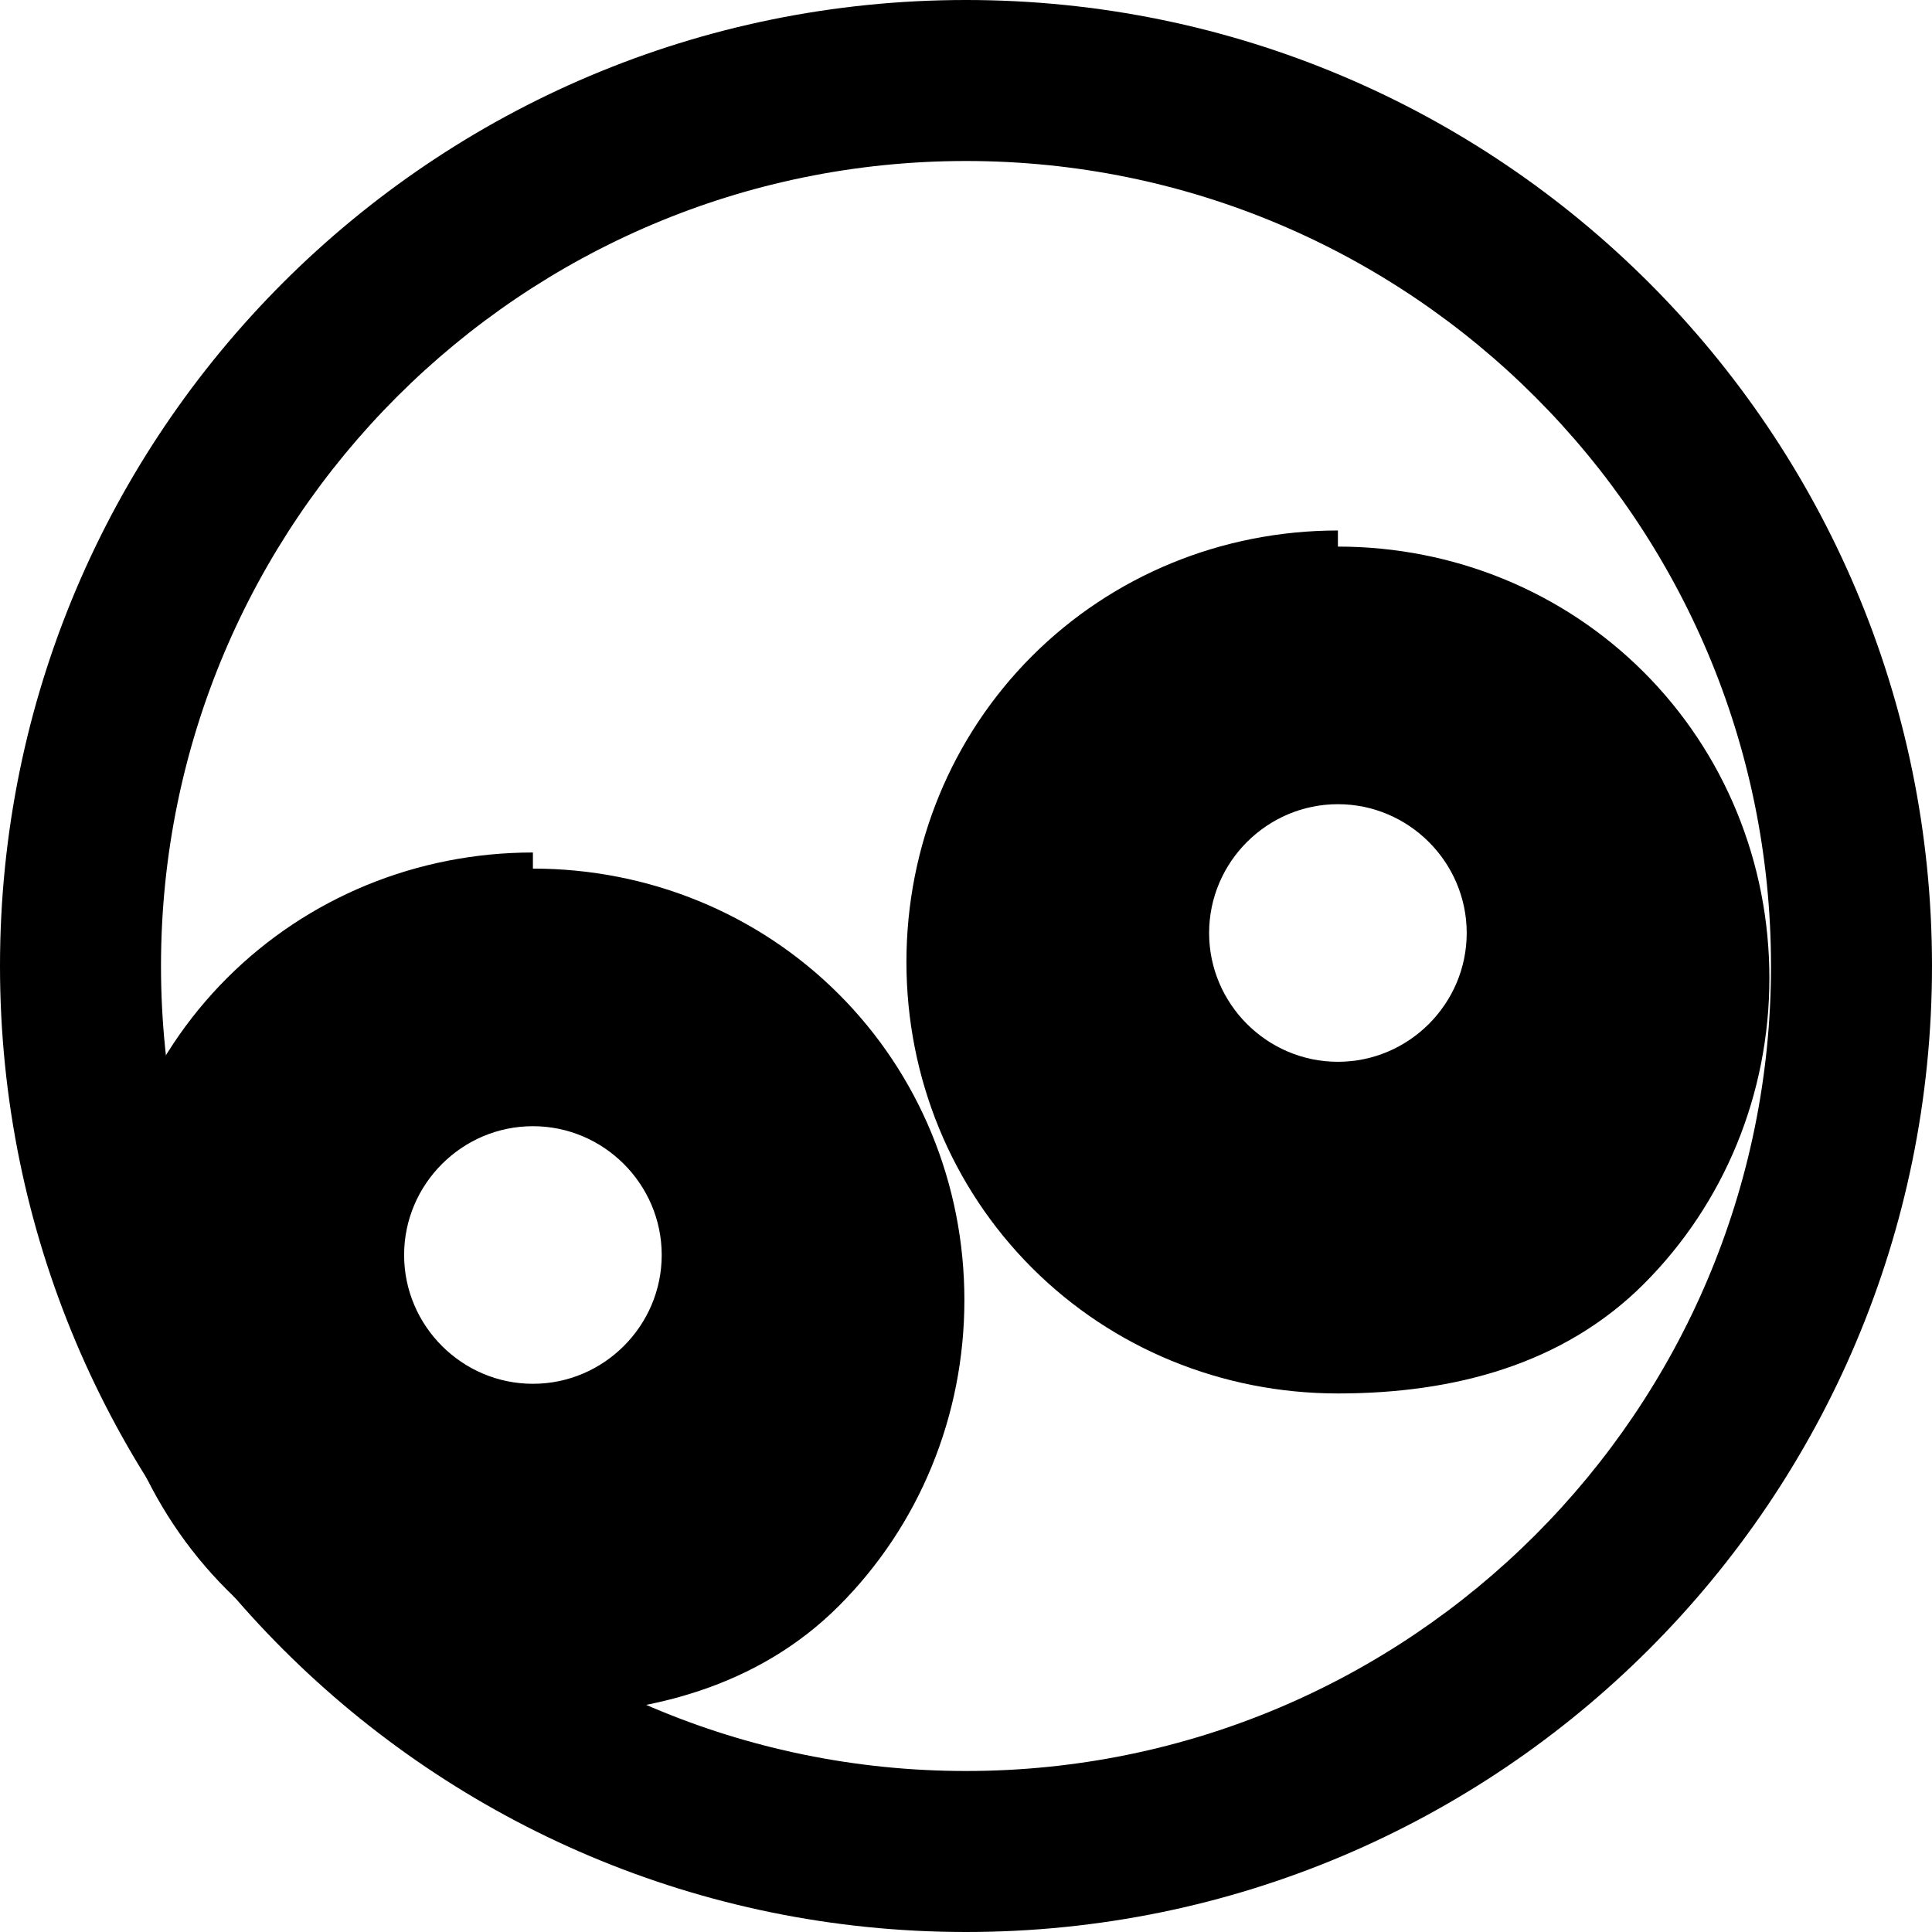
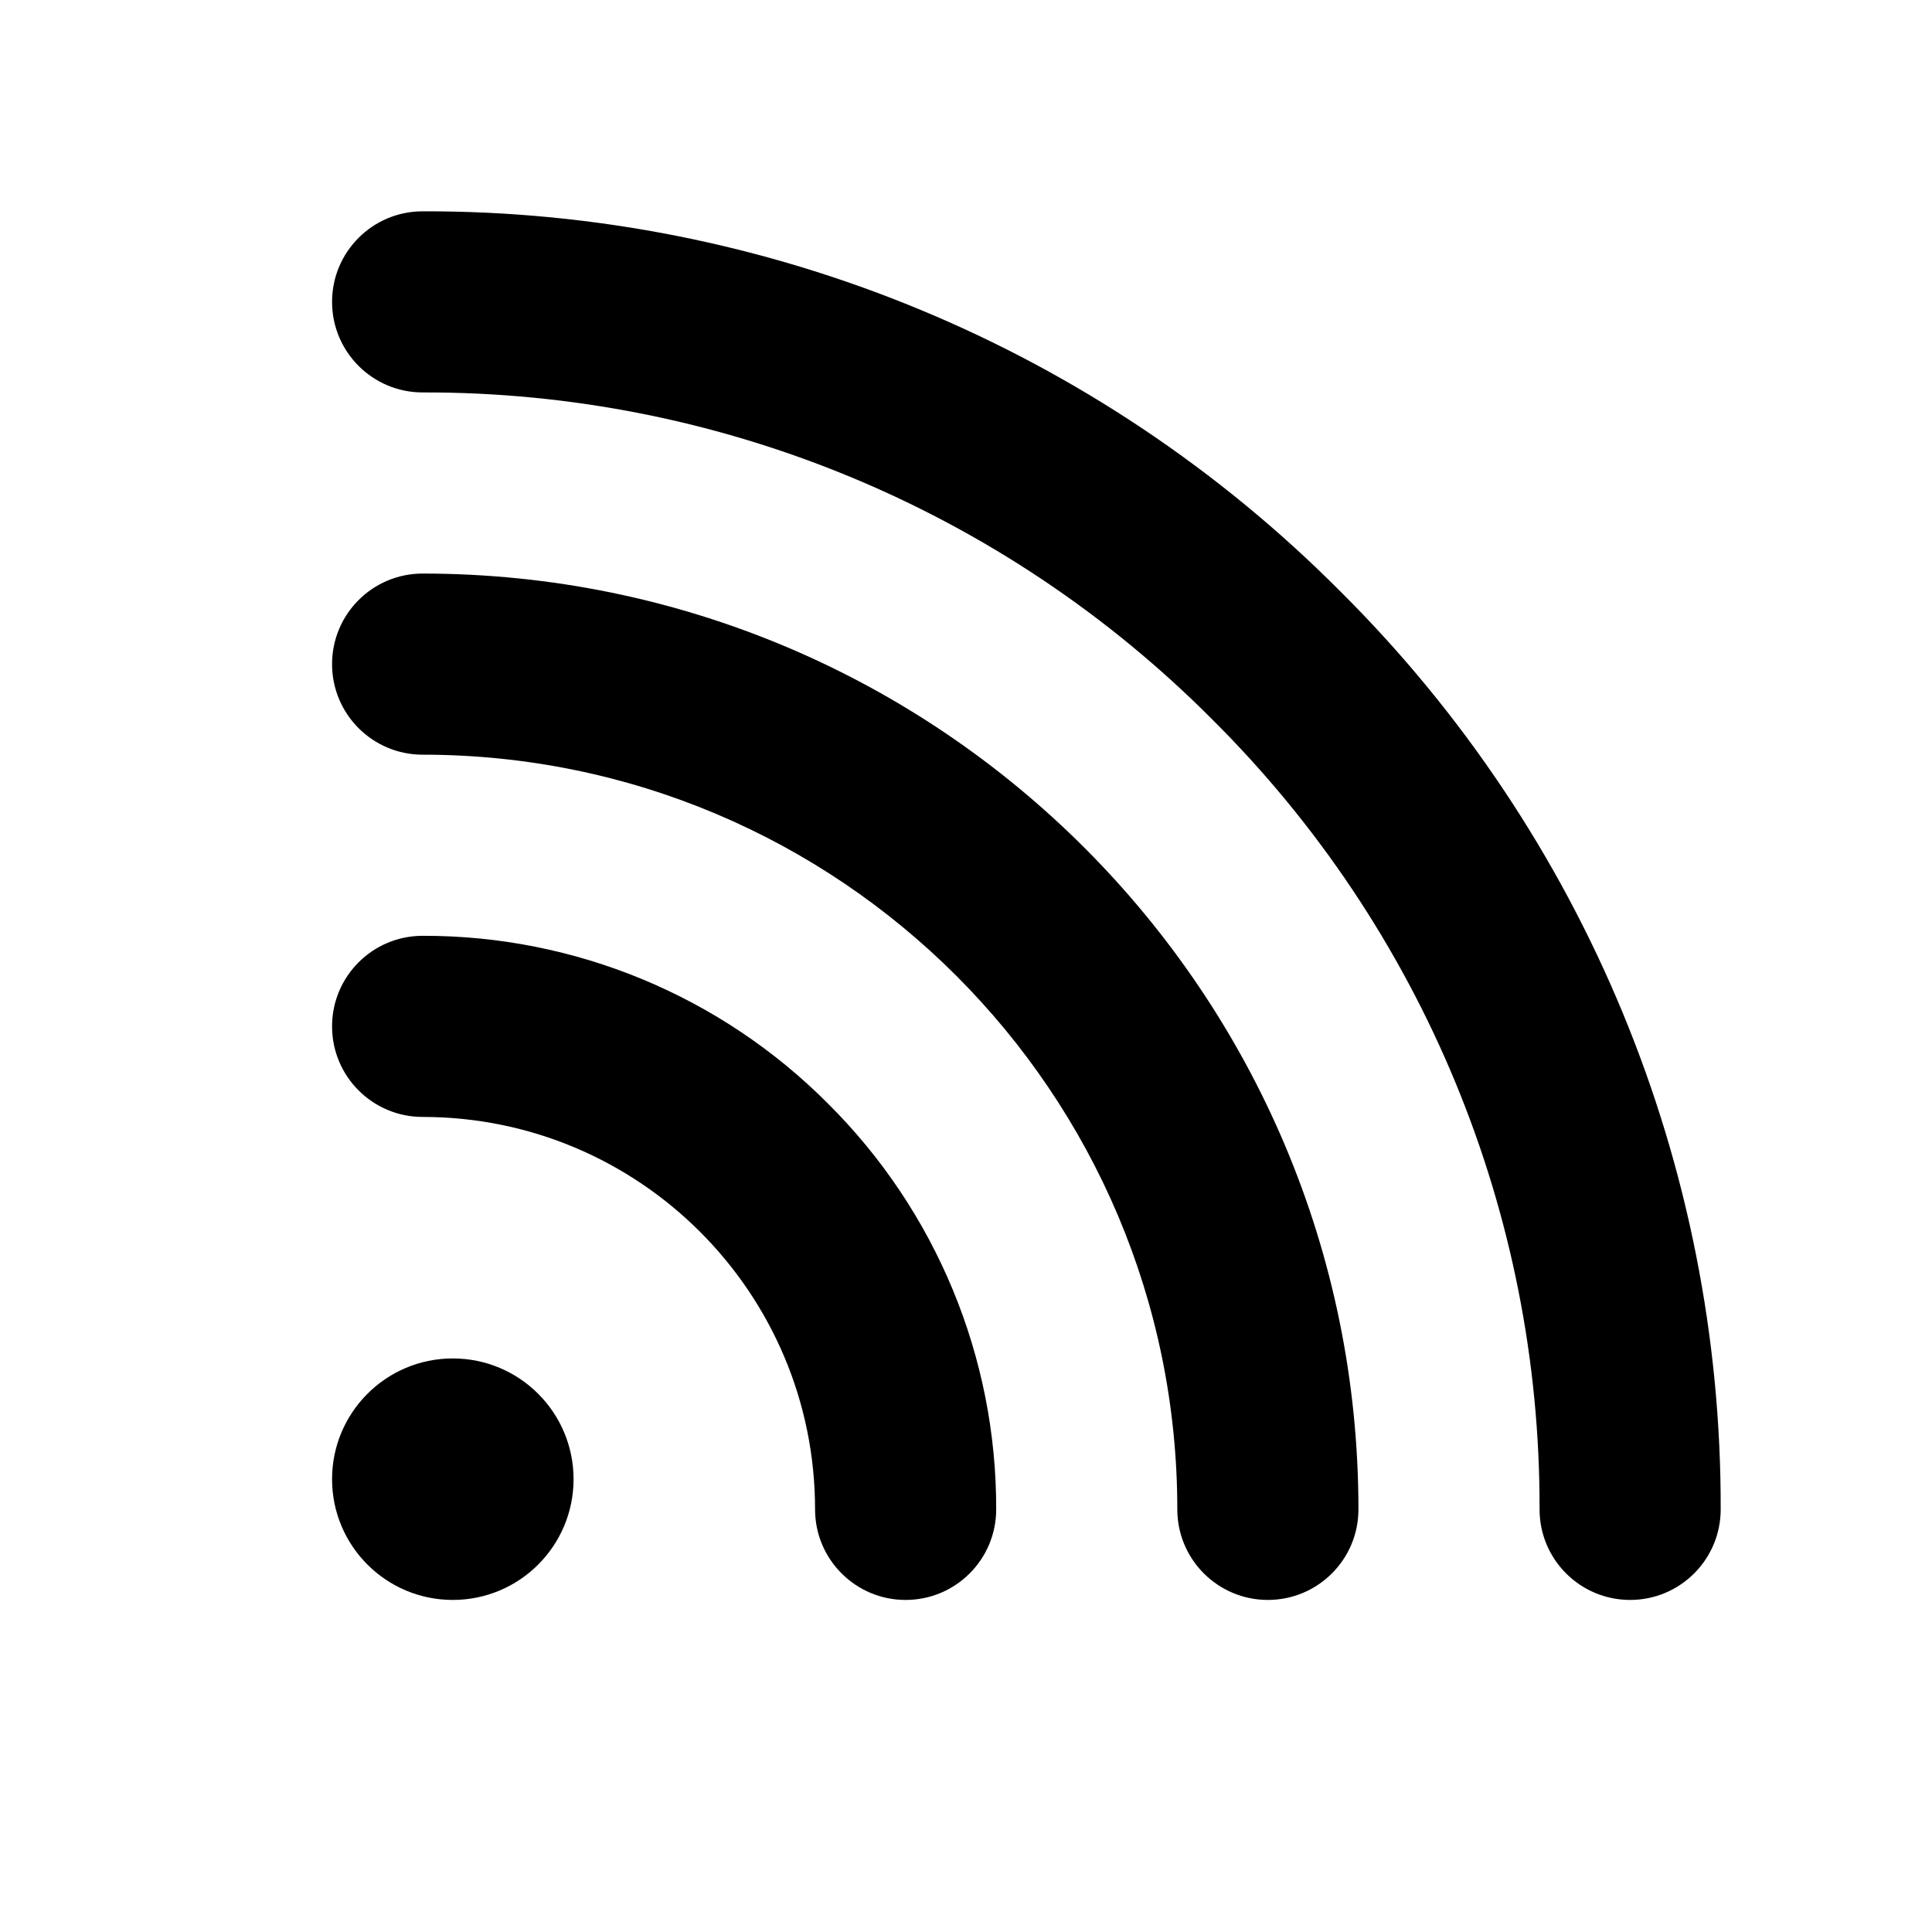
- <svg xmlns="http://www.w3.org/2000/svg" width="24" height="24" viewBox="0 0 24 24" fill="currentColor">
-   <path d="M6.62 10.79c1.44 0 2.8.56 3.8 1.56s1.56 2.36 1.56 3.8c0 1.44-.56 2.8-1.56 3.8S8.06 21.31 6.62 21.31s-2.8-.56-3.8-1.56-1.56-2.36-1.56-3.8.56-2.8 1.56-3.8 2.36-1.56 3.8-1.56zm0 6.4c.88 0 1.6-.72 1.6-1.6s-.72-1.6-1.6-1.6-1.6.72-1.6 1.6.72 1.6 1.6 1.6z" />
-   <path d="M16.62 6.79c1.44 0 2.8.56 3.8 1.56s1.56 2.36 1.56 3.8c0 1.44-.56 2.8-1.56 3.8S18.06 17.31 16.62 17.31s-2.8-.56-3.8-1.56-1.56-2.36-1.56-3.8.56-2.8 1.56-3.8 2.36-1.56 3.8-1.56zm0 6.4c.88 0 1.6-.72 1.6-1.6s-.72-1.6-1.6-1.6-1.6.72-1.6 1.6.72 1.6 1.6 1.6z" />
-   <path d="M12 0C5.37 0 0 5.37 0 12s5.37 12 12 12 12-5.37 12-12S18.63 0 12 0zm0 22c-5.52 0-10-4.48-10-10S6.48 2 12 2s10 4.48 10 10-4.48 10-10 10z" />
+ <svg xmlns="http://www.w3.org/2000/svg" width="256" height="256" viewBox="0 0 256 256">
+   <path fill="currentColor" d="M109.74 146.26A75.53 75.53 0 0 1 132 200a12 12 0 0 1-24 0a52 52 0 0 0-52-52a12 12 0 0 1 0-24a75.5 75.5 0 0 1 53.74 22.26M56 76a12 12 0 0 0 0 24a100 100 0 0 1 100 100a12 12 0 0 0 24 0A124 124 0 0 0 56 76m121.62 2.38A170.85 170.85 0 0 0 56 28a12 12 0 0 0 0 24a147 147 0 0 1 104.65 43.35A147 147 0 0 1 204 200a12 12 0 0 0 24 0a170.85 170.85 0 0 0-50.38-121.62M60 180a16 16 0 1 0 16 16a16 16 0 0 0-16-16" />
</svg>
